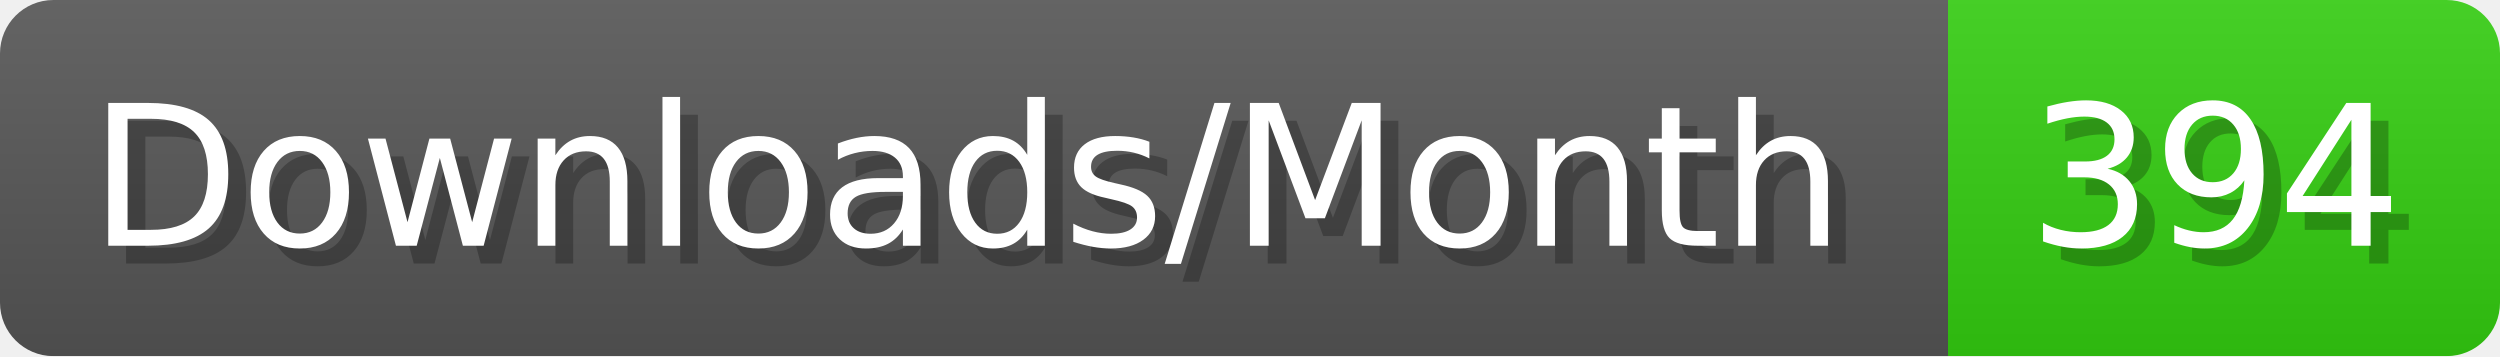
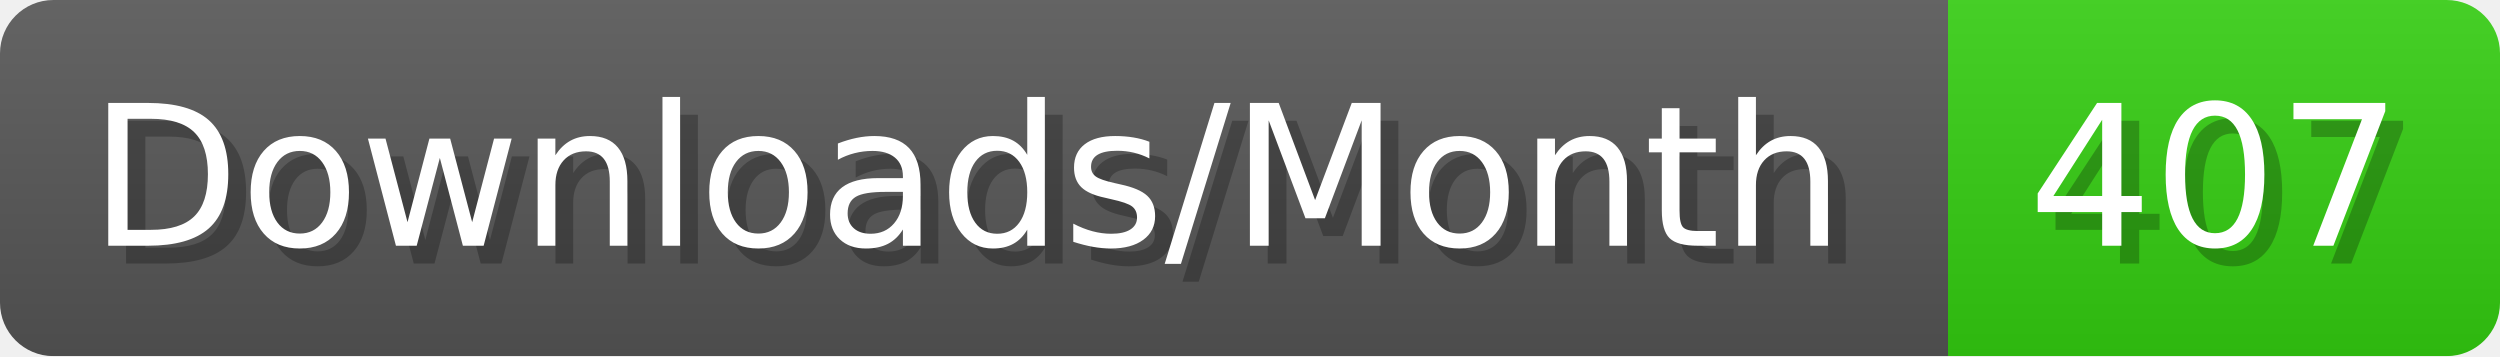
- <svg xmlns="http://www.w3.org/2000/svg" width="140.4" height="20" viewBox="0 0 1404 200" role="img" aria-label="Downloads/Month: 394">
+ <svg xmlns="http://www.w3.org/2000/svg" width="140.4" height="20" viewBox="0 0 1404 200" role="img" aria-label="Downloads/Month: 407">
  <linearGradient id="YlXUI" x2="0" y2="100%">
    <stop offset="0" stop-opacity=".1" stop-color="#EEE" />
    <stop offset="1" stop-opacity=".1" />
  </linearGradient>
  <mask id="JHhop">
    <rect width="1404" height="200" rx="30" fill="#FFF" />
  </mask>
  <g mask="url(#JHhop)">
    <rect width="1094" height="200" fill="#555" />
    <rect width="310" height="200" fill="#3C1" x="1094" />
    <rect width="1404" height="200" fill="url(#YlXUI)" />
  </g>
  <g aria-hidden="true" fill="#fff" text-anchor="start" font-family="Verdana,DejaVu Sans,sans-serif" font-size="110">
    <text x="60" y="148" textLength="994" fill="#000" opacity="0.25">Downloads/Month</text>
    <text x="50" y="138" textLength="994">Downloads/Month</text>
-     <text x="1149" y="148" textLength="210" fill="#000" opacity="0.25">394</text>
-     <text x="1139" y="138" textLength="210">394</text>
+     <text x="1149" y="148" textLength="210" fill="#000" opacity="0.25">407</text>
+     <text x="1139" y="138" textLength="210">407</text>
  </g>
</svg>
